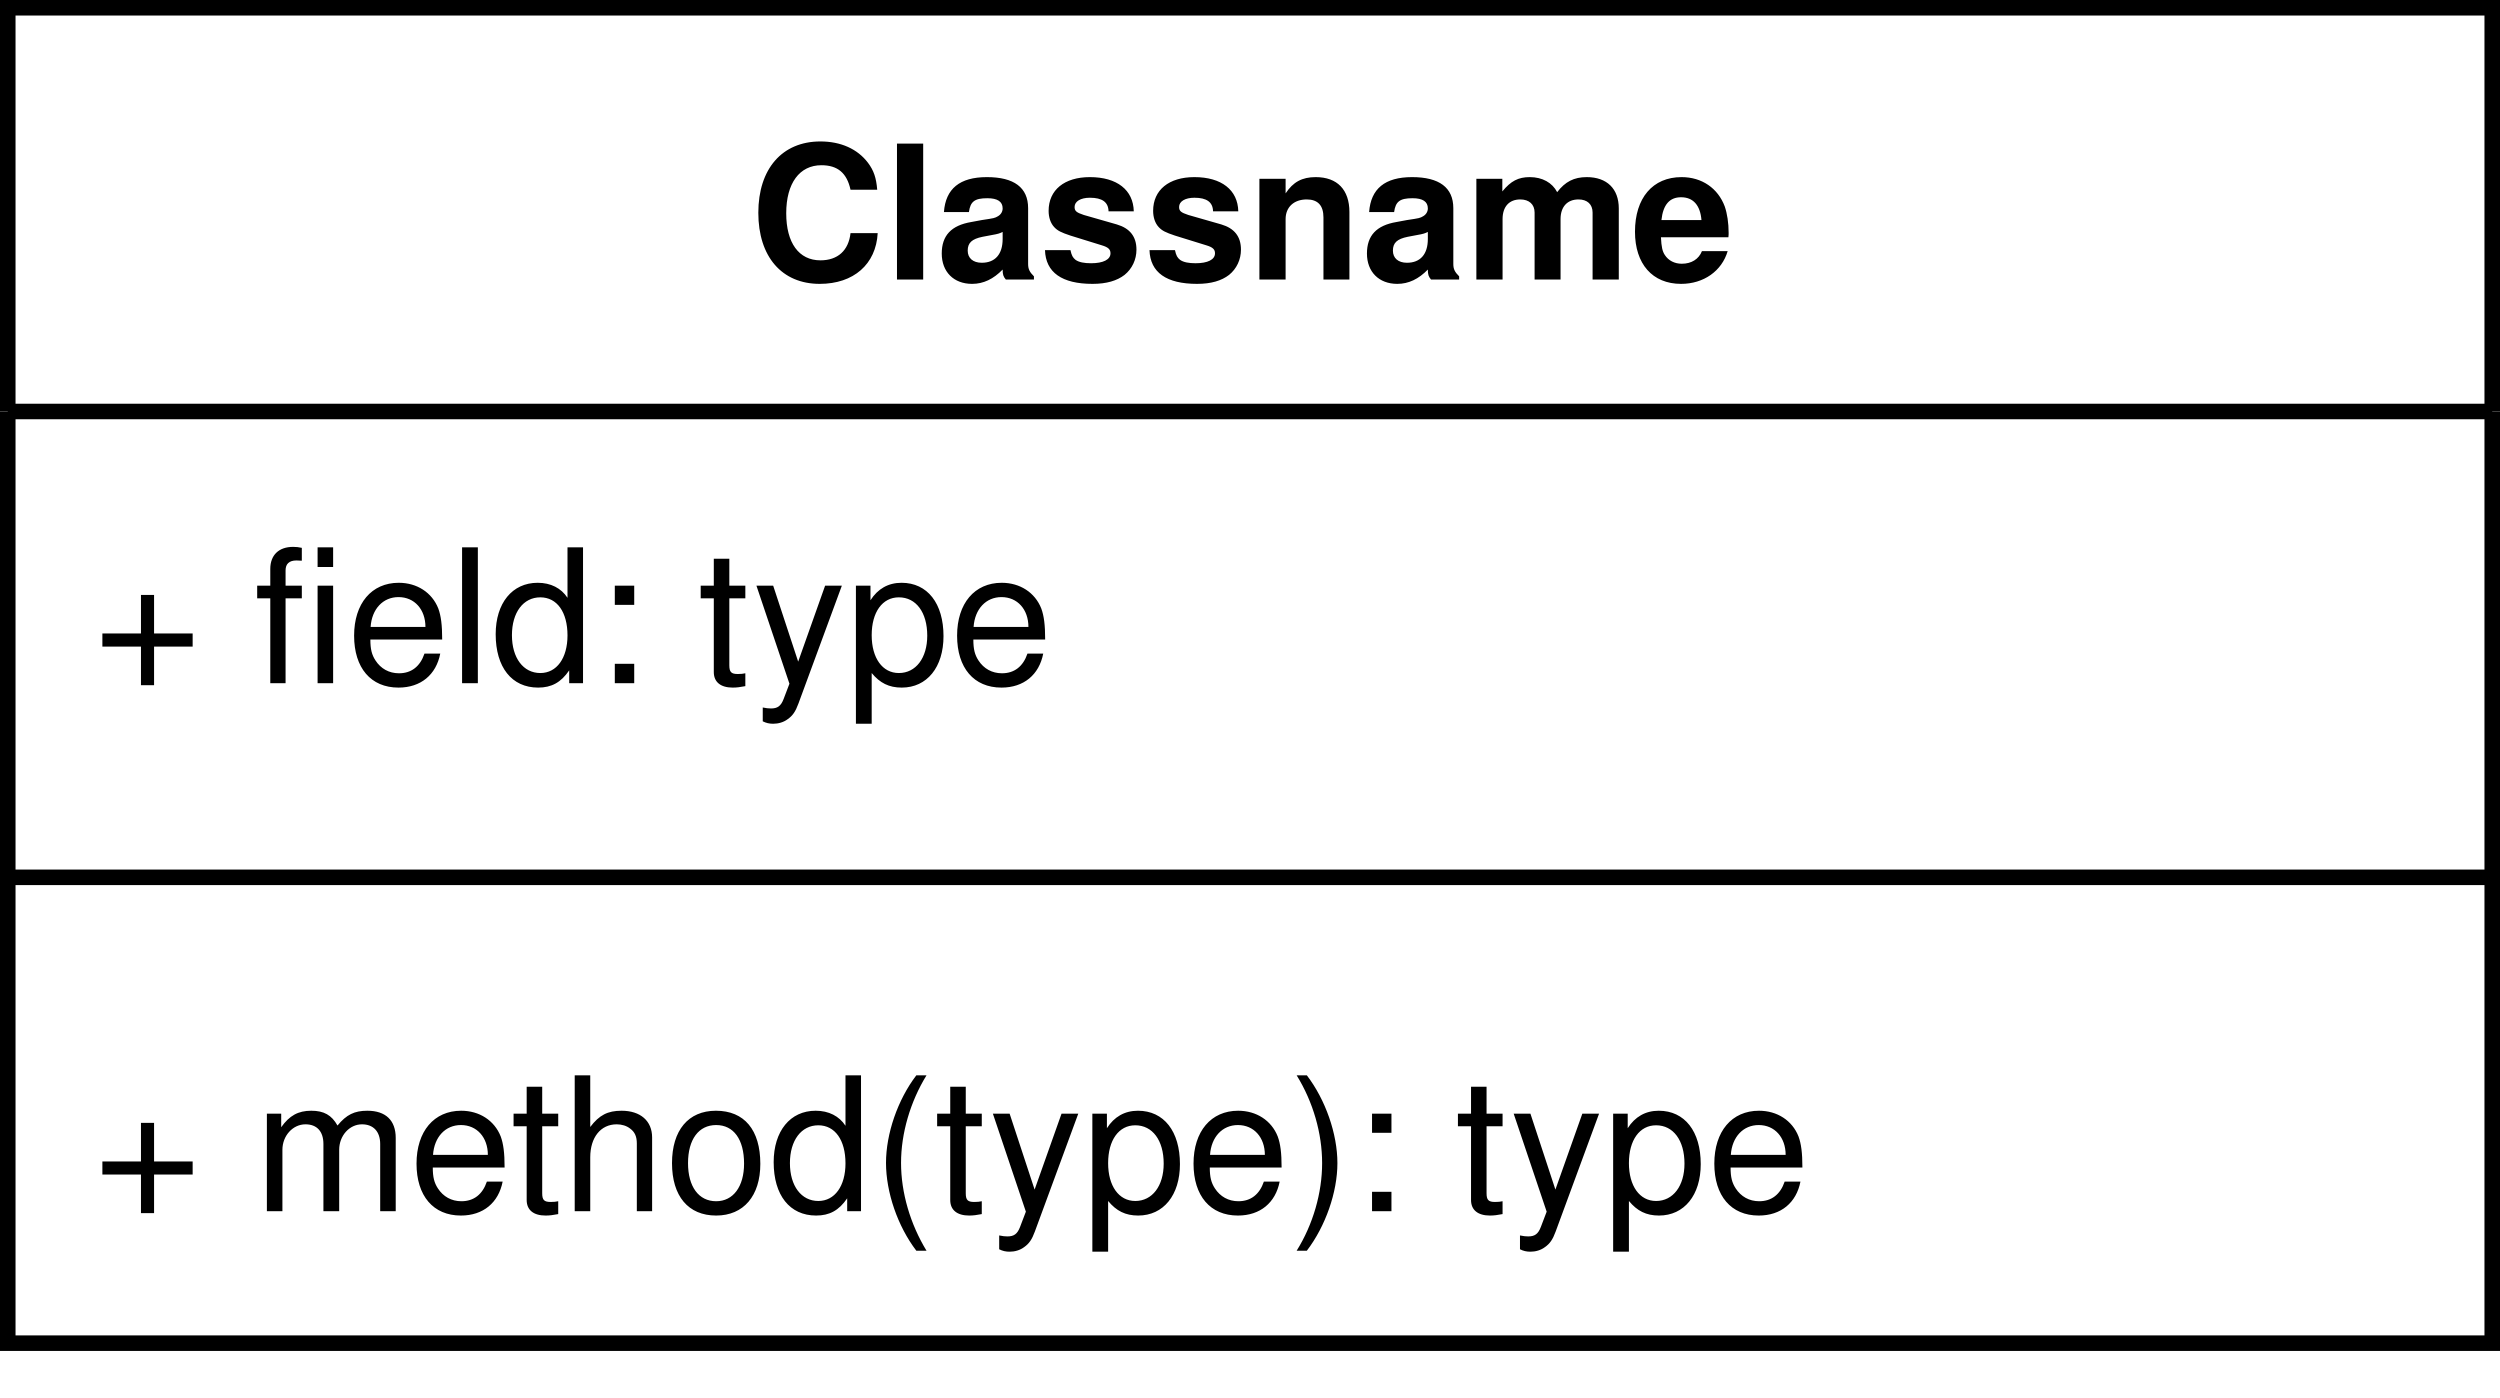
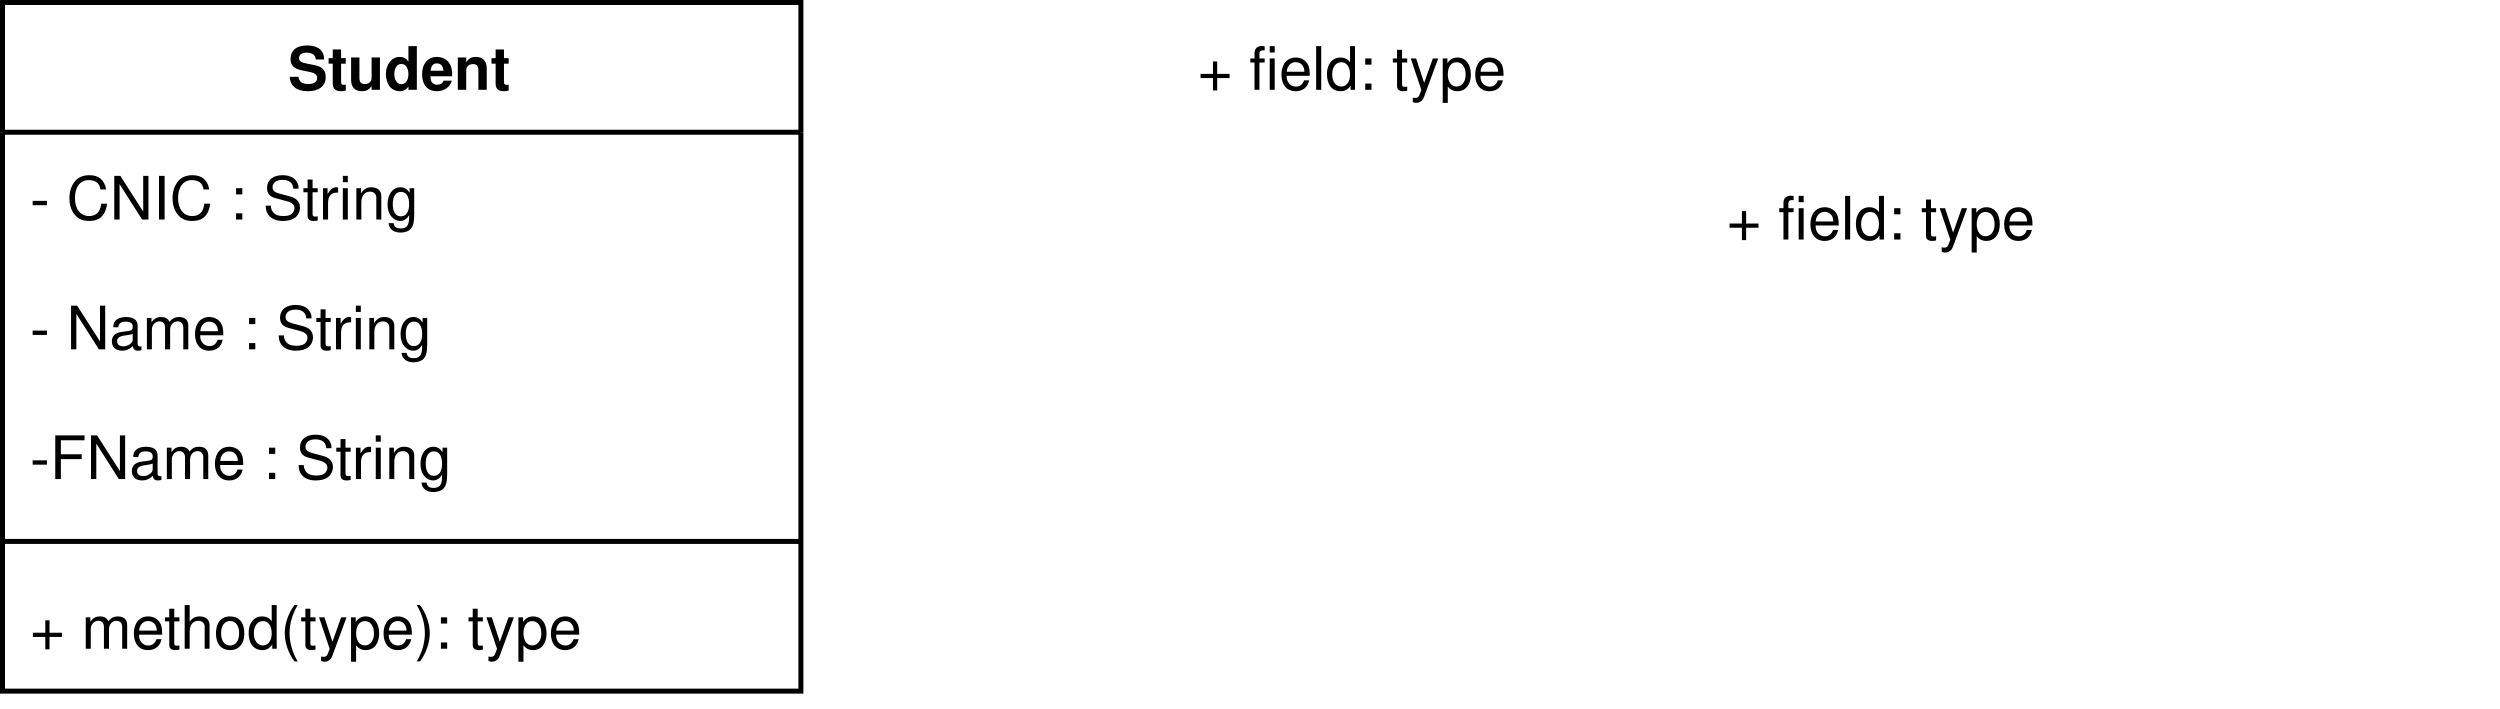
- <svg xmlns="http://www.w3.org/2000/svg" version="1.1" width="161px" height="90px" viewBox="-0.5 -0.5 161 90" content="&lt;mxfile host=&quot;app.diagrams.net&quot; modified=&quot;2022-06-12T16:52:09.300Z&quot; agent=&quot;5.0 (Windows NT 10.0; Win64; x64) AppleWebKit/537.36 (KHTML, like Gecko) Chrome/100.0.49.127 Safari/537.36&quot; etag=&quot;sq32oFZKcZS9D8Kq9Pj7&quot; version=&quot;20.0.0&quot; type=&quot;github&quot;&gt;&lt;diagram id=&quot;yMPgMhaBsNzzBIqhk2rt&quot; name=&quot;Page-1&quot;&gt;7ZZRb5swEMc/DdL2kClASZPHAl2nKZWiZtKkvV3BAavGx4zTJP30O4MJITQSqxTtZRIS3N9nY9/vfwjHj4r9g4Iyf8SUCcebpnvHjx3Pc6f+nG5GOTRKMA8aIVM8tUmdsOZvrJ1p1S1PWdVL1IhC87IvJiglS3RPA6Vw10/boOi/tYSMDYR1AmKo/uSpzht17t12+jfGs7x9sztbNCMFtMn2JFUOKe5OJP/e8SOFqJunYh8xYYrX1qWZ9/XC6HFjikk9ZsIvFceT33y1ADcMbhfJ94cnf2JXeQWxtQeOBFSVhILZXetDW4pqxwsBkqJwg1Kv7YhLMQieSXpOaC9MkfDKlOZUxTs7oLEkNcm5SJdwwK3ZcaUheWmjMEfF32hZEHZNGlbaGsKb9TLWZibJU1IVqyhn1ZbBPZMeYd9LXEKlrZCgEFBW/Pl4jAJUxmWIWmNhk2x96Dhsf7Hw7hEn9QHDgml1oJR2wtw6wLbAzIa7zk9uq+UnXprPrI2thbPjyh1lerCg/wK6N4DueKFpDs5Md9yZHjuUQwNQCXQNRuELi1AgkY4lNo7gQpxJrSkE2+iLlqhKSLjMlnVOfNMpT7YQRkKauxF18+Q8TZk0OFGDhoadAVUil7quVBDSRfWMpl8CJ6CNRxS7XUyXSVc6QklnAV5jZGSMHTPmGMf8cjsNjWDBe7Nx4L1rgfffAX/GWPCaXcO4/eK5HwJcECrBOqI/DPB44g6o+0Pq/juEBTwzscKKa45mfdXknpH/V3ADb2RXX4ntzYWmptVzTD+Zhv78v7evhn/sR/0DvU1h95dQj538a/n3fwA=&lt;/diagram&gt;&lt;/mxfile&gt;" resource="https://app.diagrams.net/#HZaeem6100%2FFYP-Documents%2Fmain%2FClass%20Diagram.drawio.svg">
+ <svg xmlns="http://www.w3.org/2000/svg" version="1.1" width="501px" height="142px" viewBox="-0.5 -0.5 501 142" content="&lt;mxfile host=&quot;app.diagrams.net&quot; modified=&quot;2022-06-12T16:53:42.693Z&quot; agent=&quot;5.0 (Windows NT 10.0; Win64; x64) AppleWebKit/537.36 (KHTML, like Gecko) Chrome/100.0.49.127 Safari/537.36&quot; etag=&quot;Fv_AXEhJIGDprmw8qmtA&quot; version=&quot;20.0.0&quot; type=&quot;github&quot;&gt;&lt;diagram id=&quot;yMPgMhaBsNzzBIqhk2rt&quot; name=&quot;Page-1&quot;&gt;7Zhdb5swFIZ/DdJ2kSlAyMdlQ9puU1tVTaVJu3PBAauGw8xJk/TX7xjsUEoiZV2j3ERCif362NjneZ0YHD/M1teKFektxFw6Xj9eO/7M8Ty374/pSyubWgnGQS0kSsQmqBHm4pXbnkZdipiXrUAEkCiKthhBnvMIWxpTClbtsAXI9l0LlvCOMI+Y7Kq/RIxprY69UaN/5yJJ7Z3d4aRuyZgNNispUxbD6o3kXzp+qACwLmXrkEudPJuXut/VntbtxBTP8ZAOv9Vs1vsj7ifMnQajSfTz+sHvmVFemFyaBc9xGesRQ8+5sDPHjU1HuRKZZDnVpgvIcW5aXKozKZKcyhH15oqEF65QUCYvTANCQWqUChnfsA0s9axLZNGzrU1TUOKVhmXSjEnNCo0pvGErYq57ktwnVfGSYu5tKtx30i1btwJvWIlGiEBKVpTiabuMjKlE5FNAhMwEmRzRcvh6b/LdLVLaCxwyjmpDIbbD2OTSbIOhqa4aT7lWS9/6ye4fZnycbIduUFPB0P4H8l6HfI+q4d0PGo4WfUGfc1QiTxxKvOe7VSJ2m4LSghUsBc88BAlEf5ZD7RIh5TvJGkXyBe61SVmwiG5+U8XMBo3yYJKjJaC+C1ltqlTEZFuNGJAhq3nqORcgcqySF0zpotmH/W+BE9DEQ6q7TZ0uHa4whJzWwkSFlpNZVlwb5jAf7N9mXXMYM+gEH2IGG/fpXhju9MIdy3jHC2f0n4o+8E6MftxFf3UGf3zwo/GJwfsd8B3GUlTsasb29ON+CHBGqCRviD5q4LOe26Hud6n7OwhL9sTlPZQCBejxVR37jvyp4Lr9wWF0j/XnPtgBd6oPpRxTiL/gpuBf6+2ti+fN/dn83VP/rAd7DLAQXD8Ancn//5E+8NpH+smBR/qjMR+dmR+b+cAdtJgf+hj3AeZUbd4NVG1v3rD4l38B&lt;/diagram&gt;&lt;/mxfile&gt;" resource="https://app.diagrams.net/#HZaeem6100%2FFYP-Documents%2Fmain%2FClass%20Diagram.drawio.svg">
  <defs>
    <clipPath id="mx-clip-4-31-152-26-0">
      <rect x="4" y="31" width="152" height="26" />
    </clipPath>
-     <clipPath id="mx-clip-4-65-152-26-0">
-       <rect x="4" y="65" width="152" height="26" />
+     <clipPath id="mx-clip-4-57-152-26-0">
+       <rect x="4" y="57" width="152" height="26" />
+     </clipPath>
+     <clipPath id="mx-clip-4-83-152-26-0">
+       <rect x="4" y="83" width="152" height="26" />
+     </clipPath>
+     <clipPath id="mx-clip-4-117-152-26-0">
+       <rect x="4" y="117" width="152" height="26" />
+     </clipPath>
+     <clipPath id="mx-clip-344-35-152-26-0">
+       <rect x="344" y="35" width="152" height="26" />
+     </clipPath>
+     <clipPath id="mx-clip-238-5-152-26-0">
+       <rect x="238" y="5" width="152" height="26" />
    </clipPath>
  </defs>
  <g>
    <path d="M 0 26 L 0 0 L 160 0 L 160 26" fill="rgb(255, 255, 255)" stroke="rgb(0, 0, 0)" stroke-miterlimit="10" pointer-events="all" />
-     <path d="M 0 26 L 0 86 L 160 86 L 160 26" fill="none" stroke="rgb(0, 0, 0)" stroke-miterlimit="10" pointer-events="none" />
+     <path d="M 0 26 L 0 138 L 160 138 L 160 26" fill="none" stroke="rgb(0, 0, 0)" stroke-miterlimit="10" pointer-events="none" />
    <path d="M 0 26 L 160 26" fill="none" stroke="rgb(0, 0, 0)" stroke-miterlimit="10" pointer-events="none" />
    <g fill="rgb(0, 0, 0)" font-family="Helvetica" font-weight="bold" pointer-events="none" text-anchor="middle" font-size="12px">
-       <text x="79.5" y="17.5">Classname</text>
+       <text x="79.5" y="17.5">Student </text>
    </g>
    <g fill="rgb(0, 0, 0)" font-family="Helvetica" pointer-events="none" clip-path="url(#mx-clip-4-31-152-26-0)" font-size="12px">
-       <text x="5.5" y="43.5">+ field: type</text>
+       <text x="5.5" y="43.5">- CNIC : String</text>
    </g>
-     <path d="M 0 56 L 160 56" fill="none" stroke="rgb(0, 0, 0)" stroke-miterlimit="10" pointer-events="none" />
-     <g fill="rgb(0, 0, 0)" font-family="Helvetica" pointer-events="none" clip-path="url(#mx-clip-4-65-152-26-0)" font-size="12px">
-       <text x="5.5" y="77.5">+ method(type): type</text>
+     <g fill="rgb(0, 0, 0)" font-family="Helvetica" pointer-events="none" clip-path="url(#mx-clip-4-57-152-26-0)" font-size="12px">
+       <text x="5.5" y="69.5">- Name : String</text>
+     </g>
+     <g fill="rgb(0, 0, 0)" font-family="Helvetica" pointer-events="none" clip-path="url(#mx-clip-4-83-152-26-0)" font-size="12px">
+       <text x="5.5" y="95.5">-FName : String</text>
+     </g>
+     <path d="M 0 108 L 160 108" fill="none" stroke="rgb(0, 0, 0)" stroke-miterlimit="10" pointer-events="none" />
+     <g fill="rgb(0, 0, 0)" font-family="Helvetica" pointer-events="none" clip-path="url(#mx-clip-4-117-152-26-0)" font-size="12px">
+       <text x="5.5" y="129.5">+ method(type): type</text>
+     </g>
+     <g fill="rgb(0, 0, 0)" font-family="Helvetica" pointer-events="none" clip-path="url(#mx-clip-344-35-152-26-0)" font-size="12px">
+       <text x="345.5" y="47.5">+ field: type</text>
+     </g>
+     <g fill="rgb(0, 0, 0)" font-family="Helvetica" pointer-events="none" clip-path="url(#mx-clip-238-5-152-26-0)" font-size="12px">
+       <text x="239.5" y="17.5">+ field: type</text>
    </g>
  </g>
</svg>
